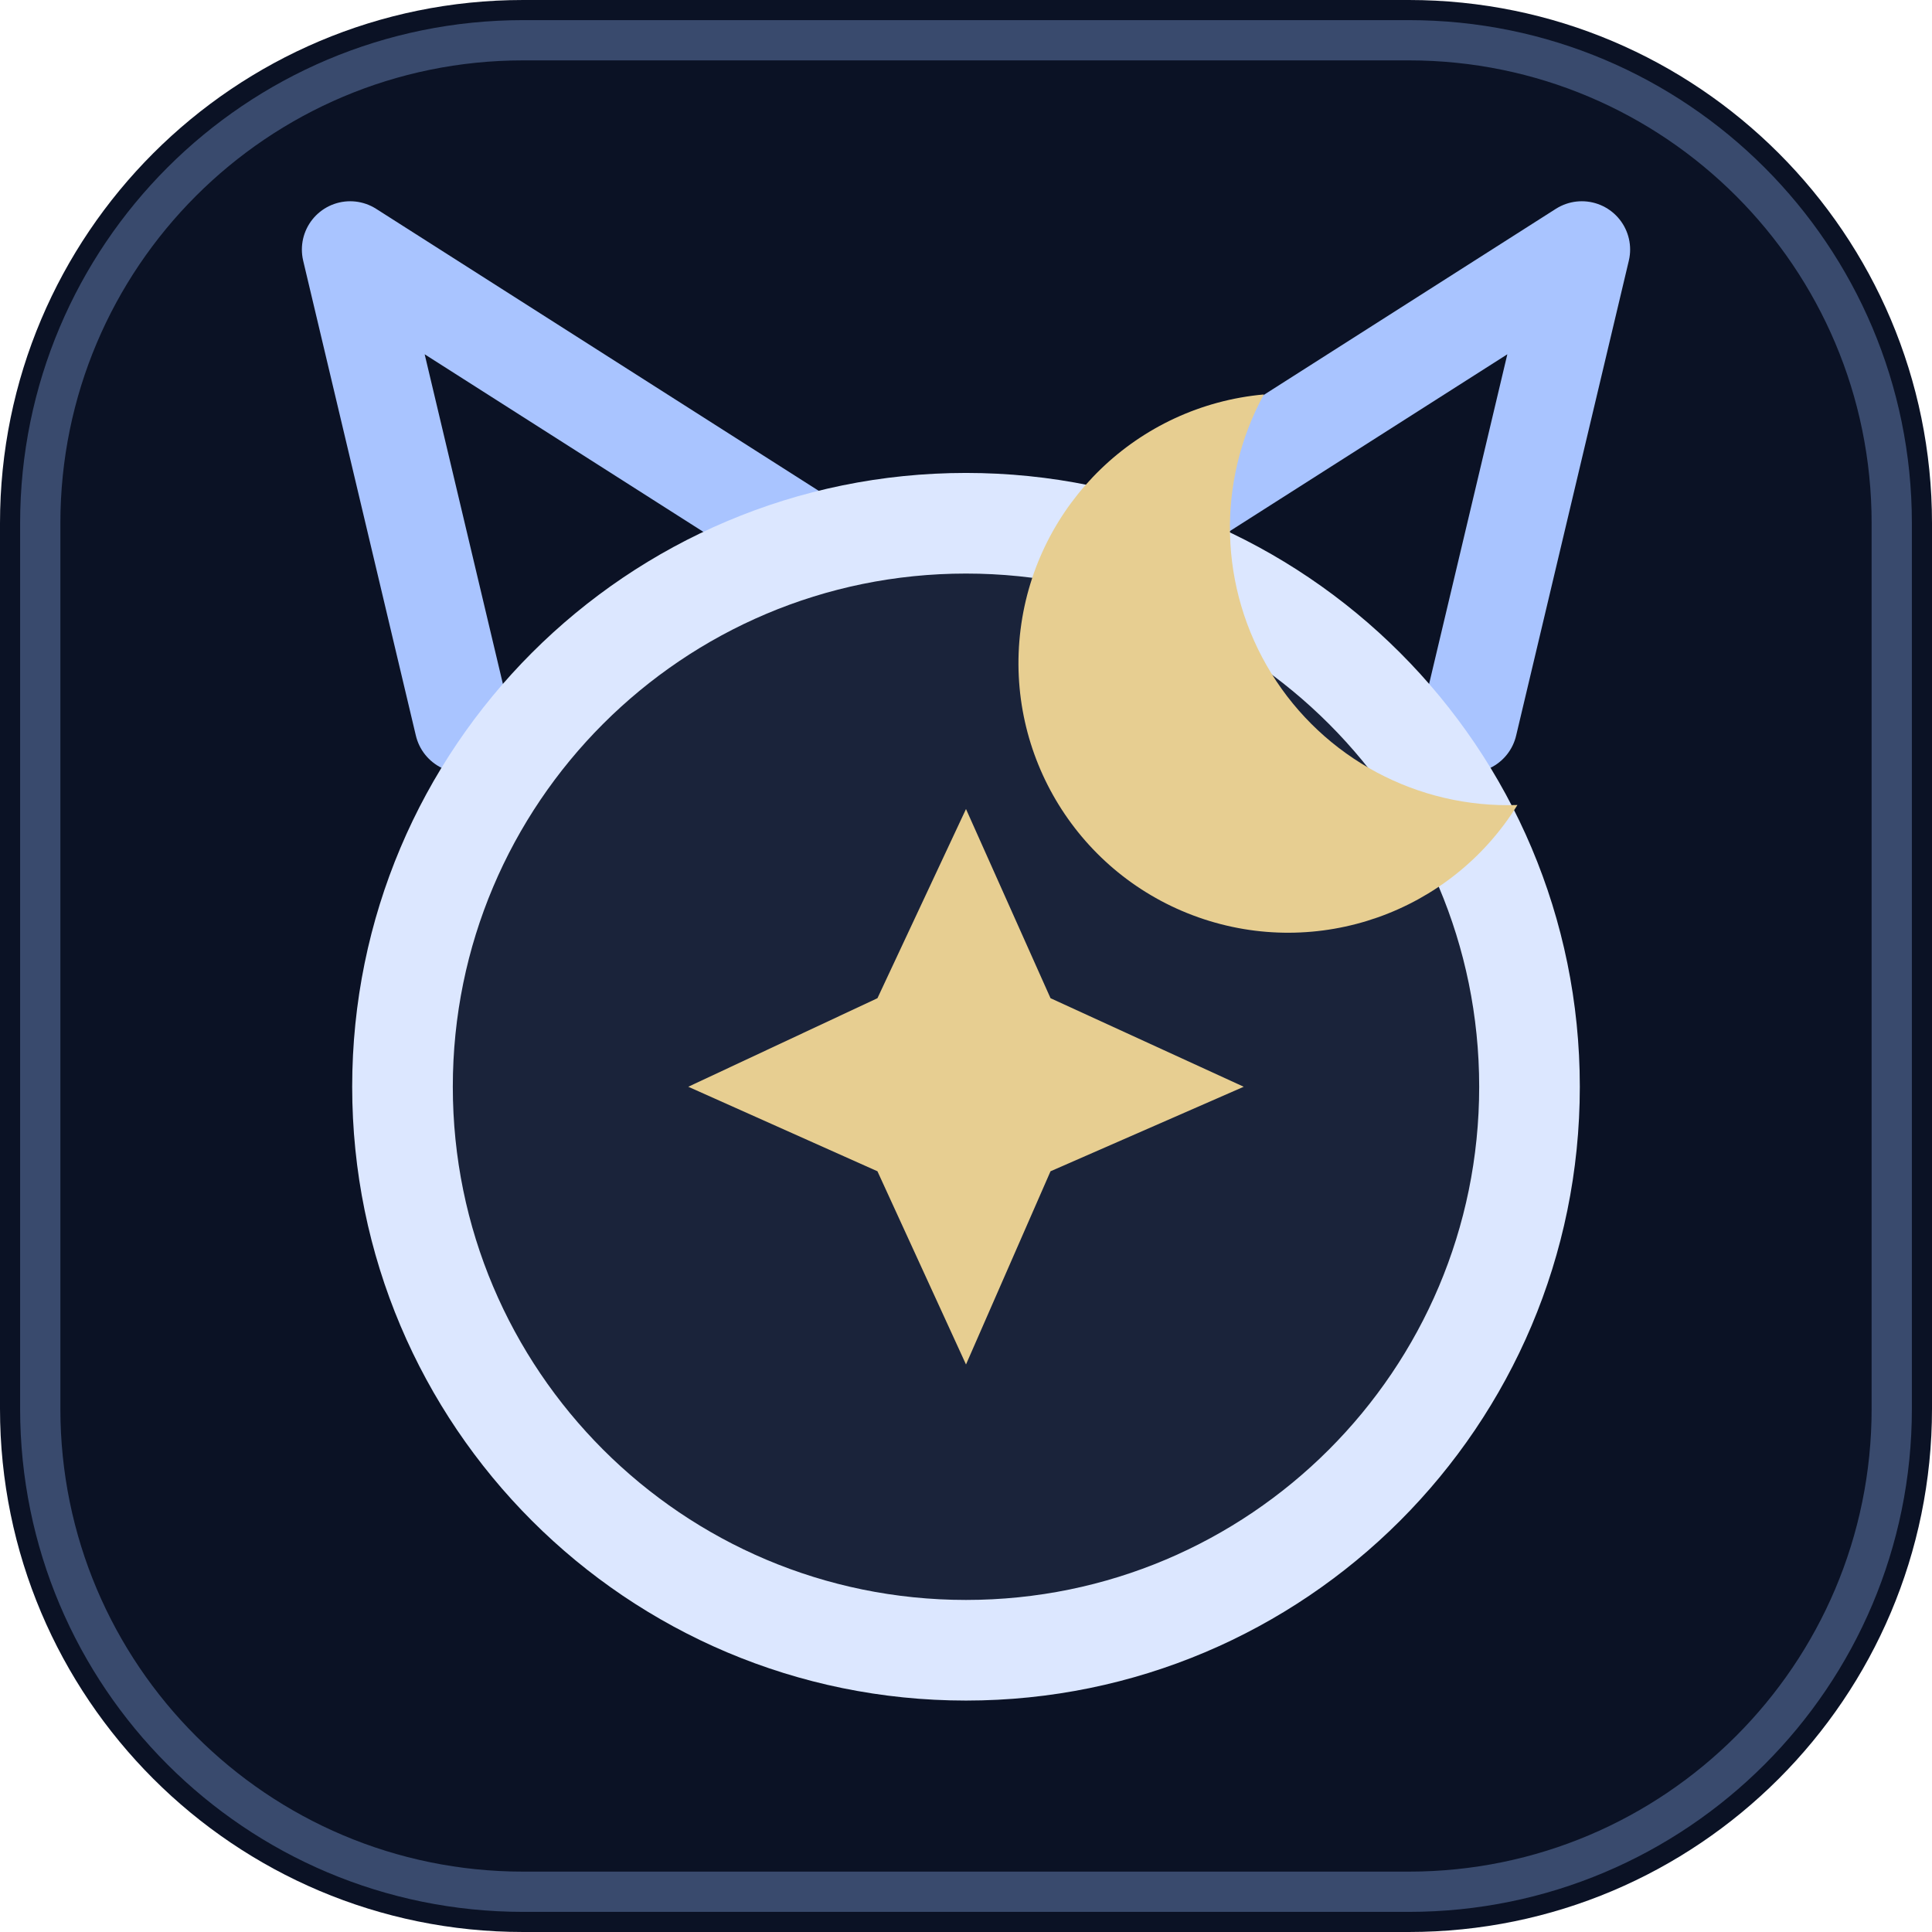
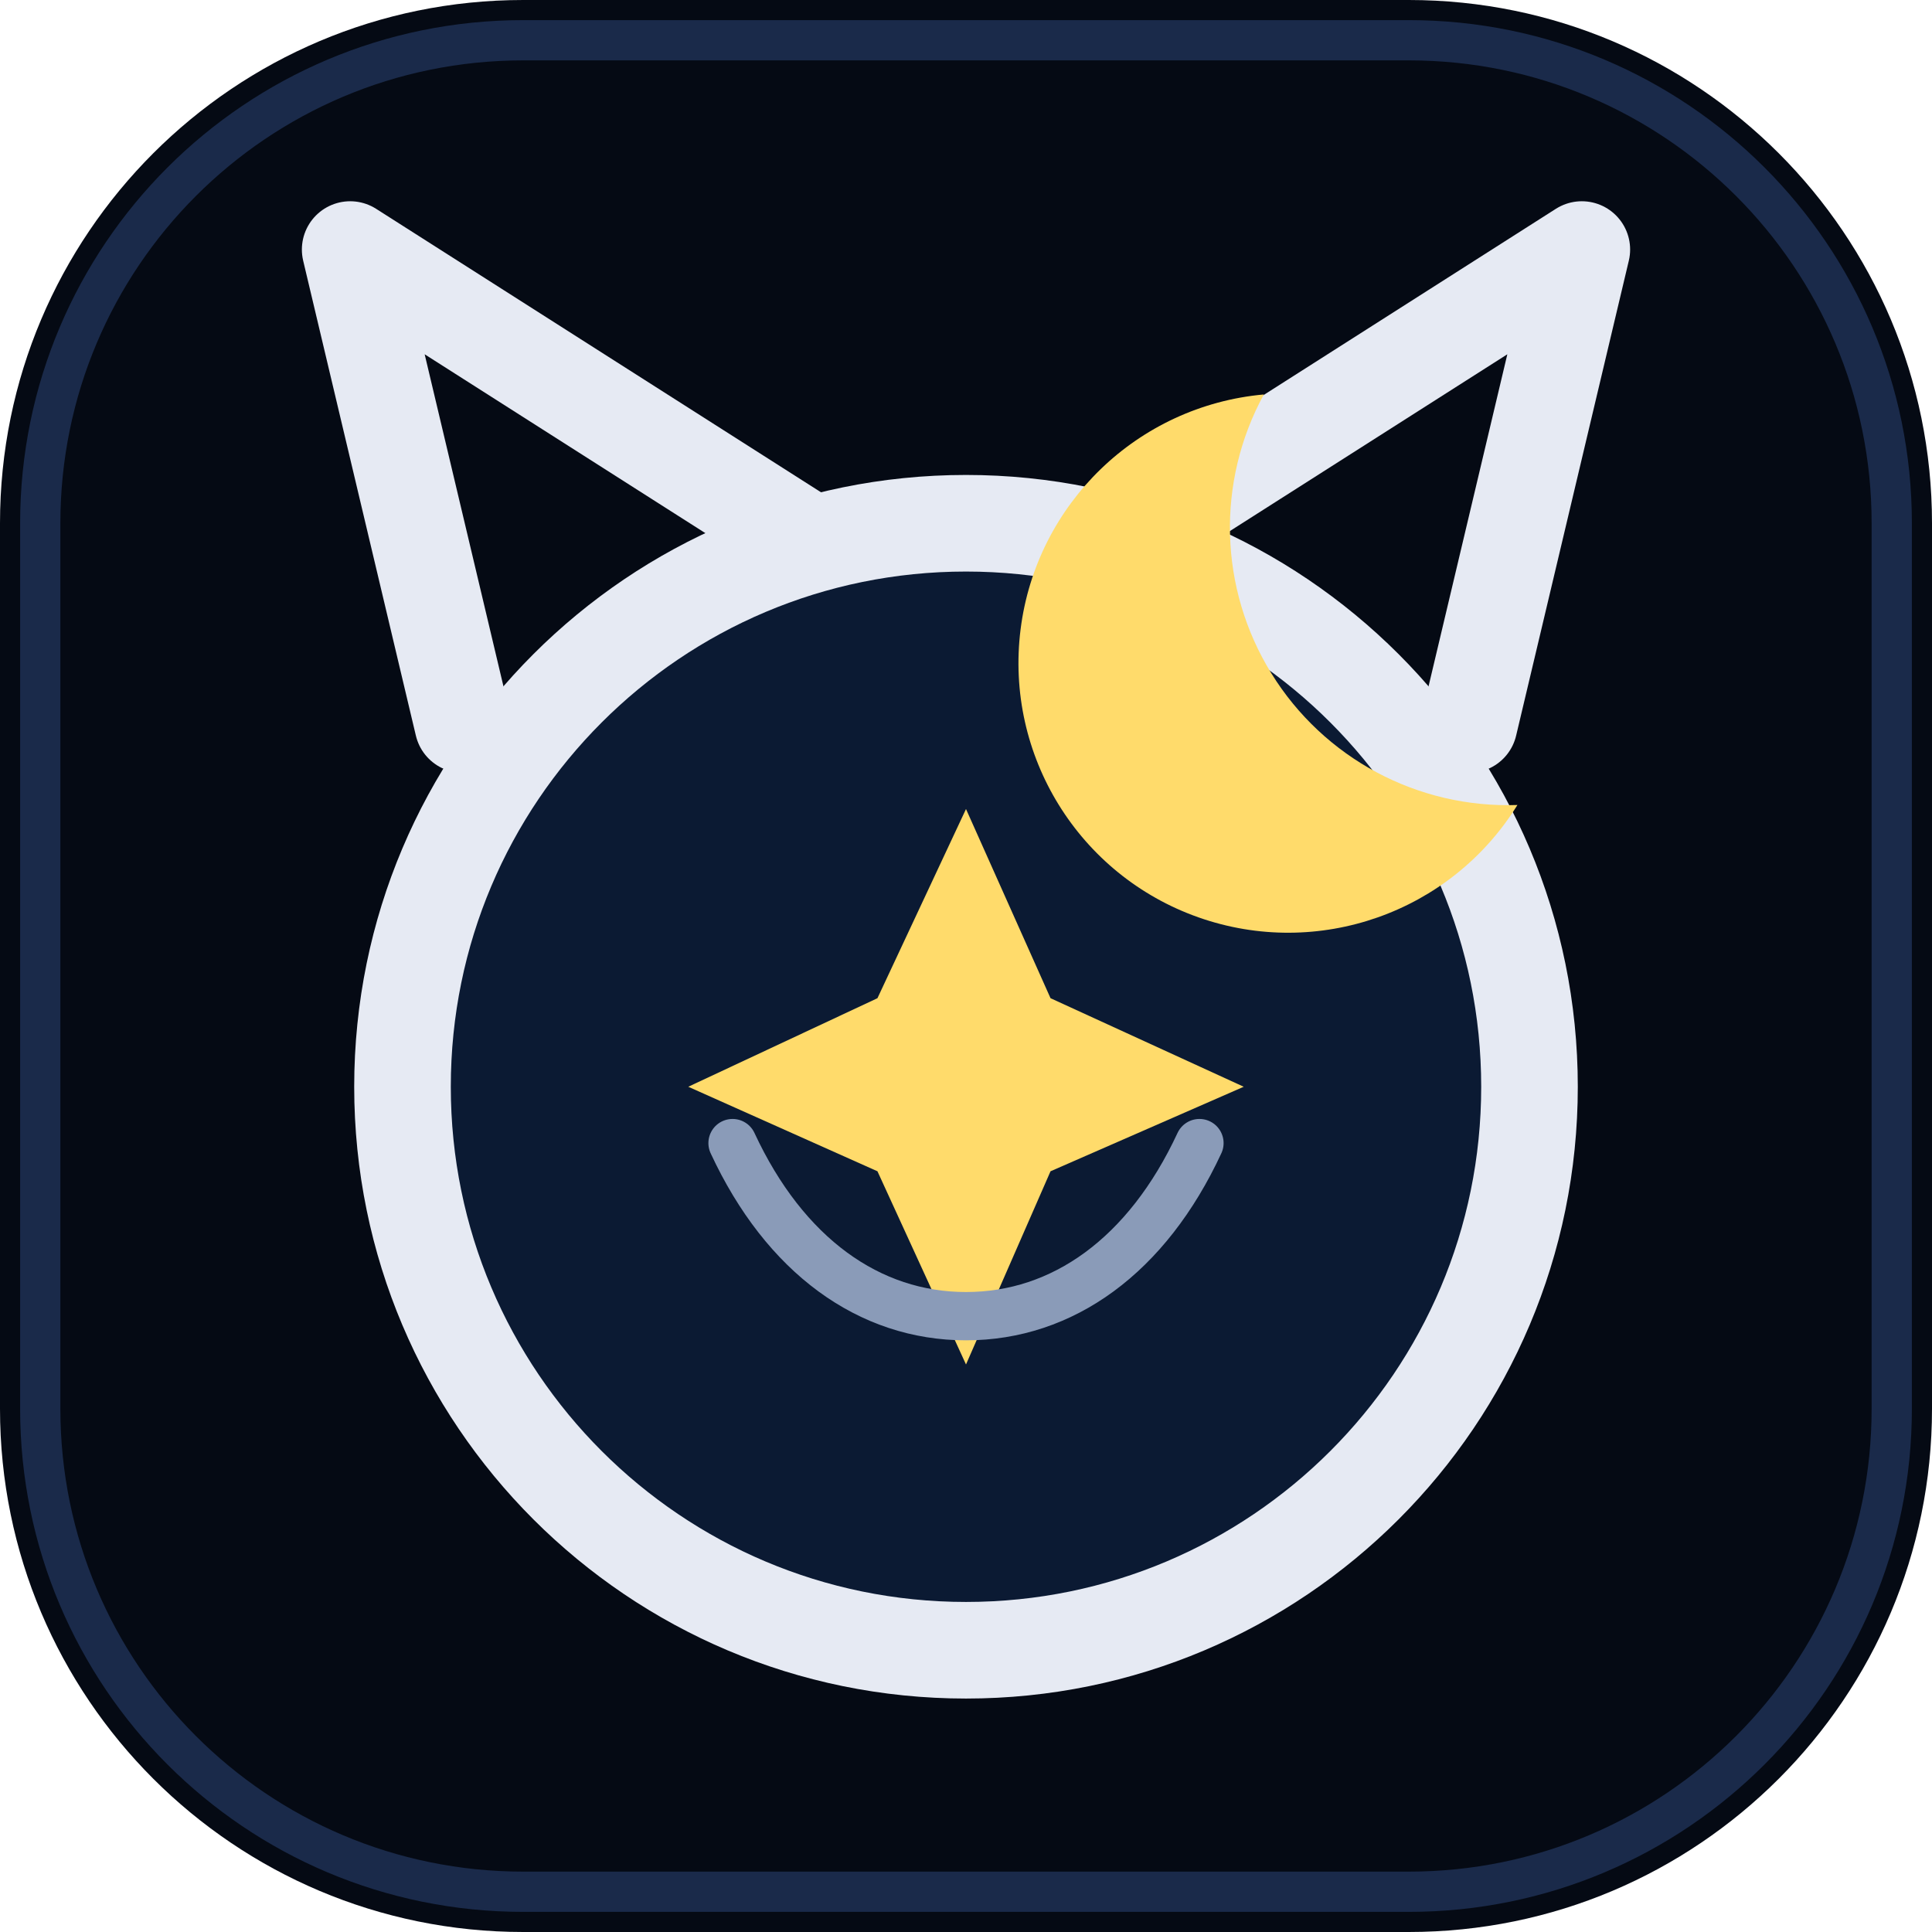
<svg xmlns="http://www.w3.org/2000/svg" viewBox="0 0 48 48">
-   <rect width="48" height="48" rx="13" fill="#0b1225" />
-   <rect x="1" y="1" width="46" height="46" rx="12" fill="none" stroke="#526994" stroke-opacity=".65" />
-   <path d="M11.5 18 8.7 6.2 20 13.4M28 13.4 39.3 6.2 36.5 18" fill="none" stroke="#a9c4ff" stroke-width="2.4" stroke-linecap="round" stroke-linejoin="round" />
-   <circle cx="24" cy="27" r="14" fill="#a9c4ff" fill-opacity=".1" stroke="#dce7ff" stroke-width="2.5" />
-   <path d="M31.4 9.8a6.7 6.7 0 1 0 6.3 10.2 6.9 6.9 0 0 1-6.3-10.2Z" fill="#e7ce91" />
-   <path d="m24 20.1 2.1 4.7 4.8 2.2-4.8 2.1-2.1 4.8-2.2-4.8-4.7-2.1 4.7-2.2 2.2-4.7Z" fill="#e7ce91" />
+   <rect width="48" height="48" rx="13" fill="#050a14" />
+   <rect x="1" y="1" width="46" height="46" rx="12" fill="none" stroke="#1a2a4a" />
+   <path d="M11.5 18 8.7 6.2 20 13.4M28 13.4 39.3 6.2 36.5 18" fill="none" stroke="#e6eaf3" stroke-width="2.4" stroke-linecap="round" stroke-linejoin="round" />
+   <circle cx="24" cy="27" r="14" fill="#0b1a33" stroke="#e6eaf3" stroke-width="2.4" />
+   <path d="M31.4 9.8a6.7 6.7 0 1 0 6.3 10.2 6.9 6.9 0 0 1-6.3-10.2Z" fill="#ffdb6b" />
+   <path d="m24 20.1 2.1 4.7 4.8 2.2-4.8 2.1-2.1 4.8-2.2-4.8-4.7-2.1 4.7-2.2 2.2-4.7Z" fill="#ffdb6b" />
+   <path d="M18.2 28.4c1.3 2.8 3.4 4.3 5.8 4.3s4.5-1.5 5.8-4.3" fill="none" stroke="#8a9bb8" stroke-width="1.2" stroke-linecap="round" />
</svg>
